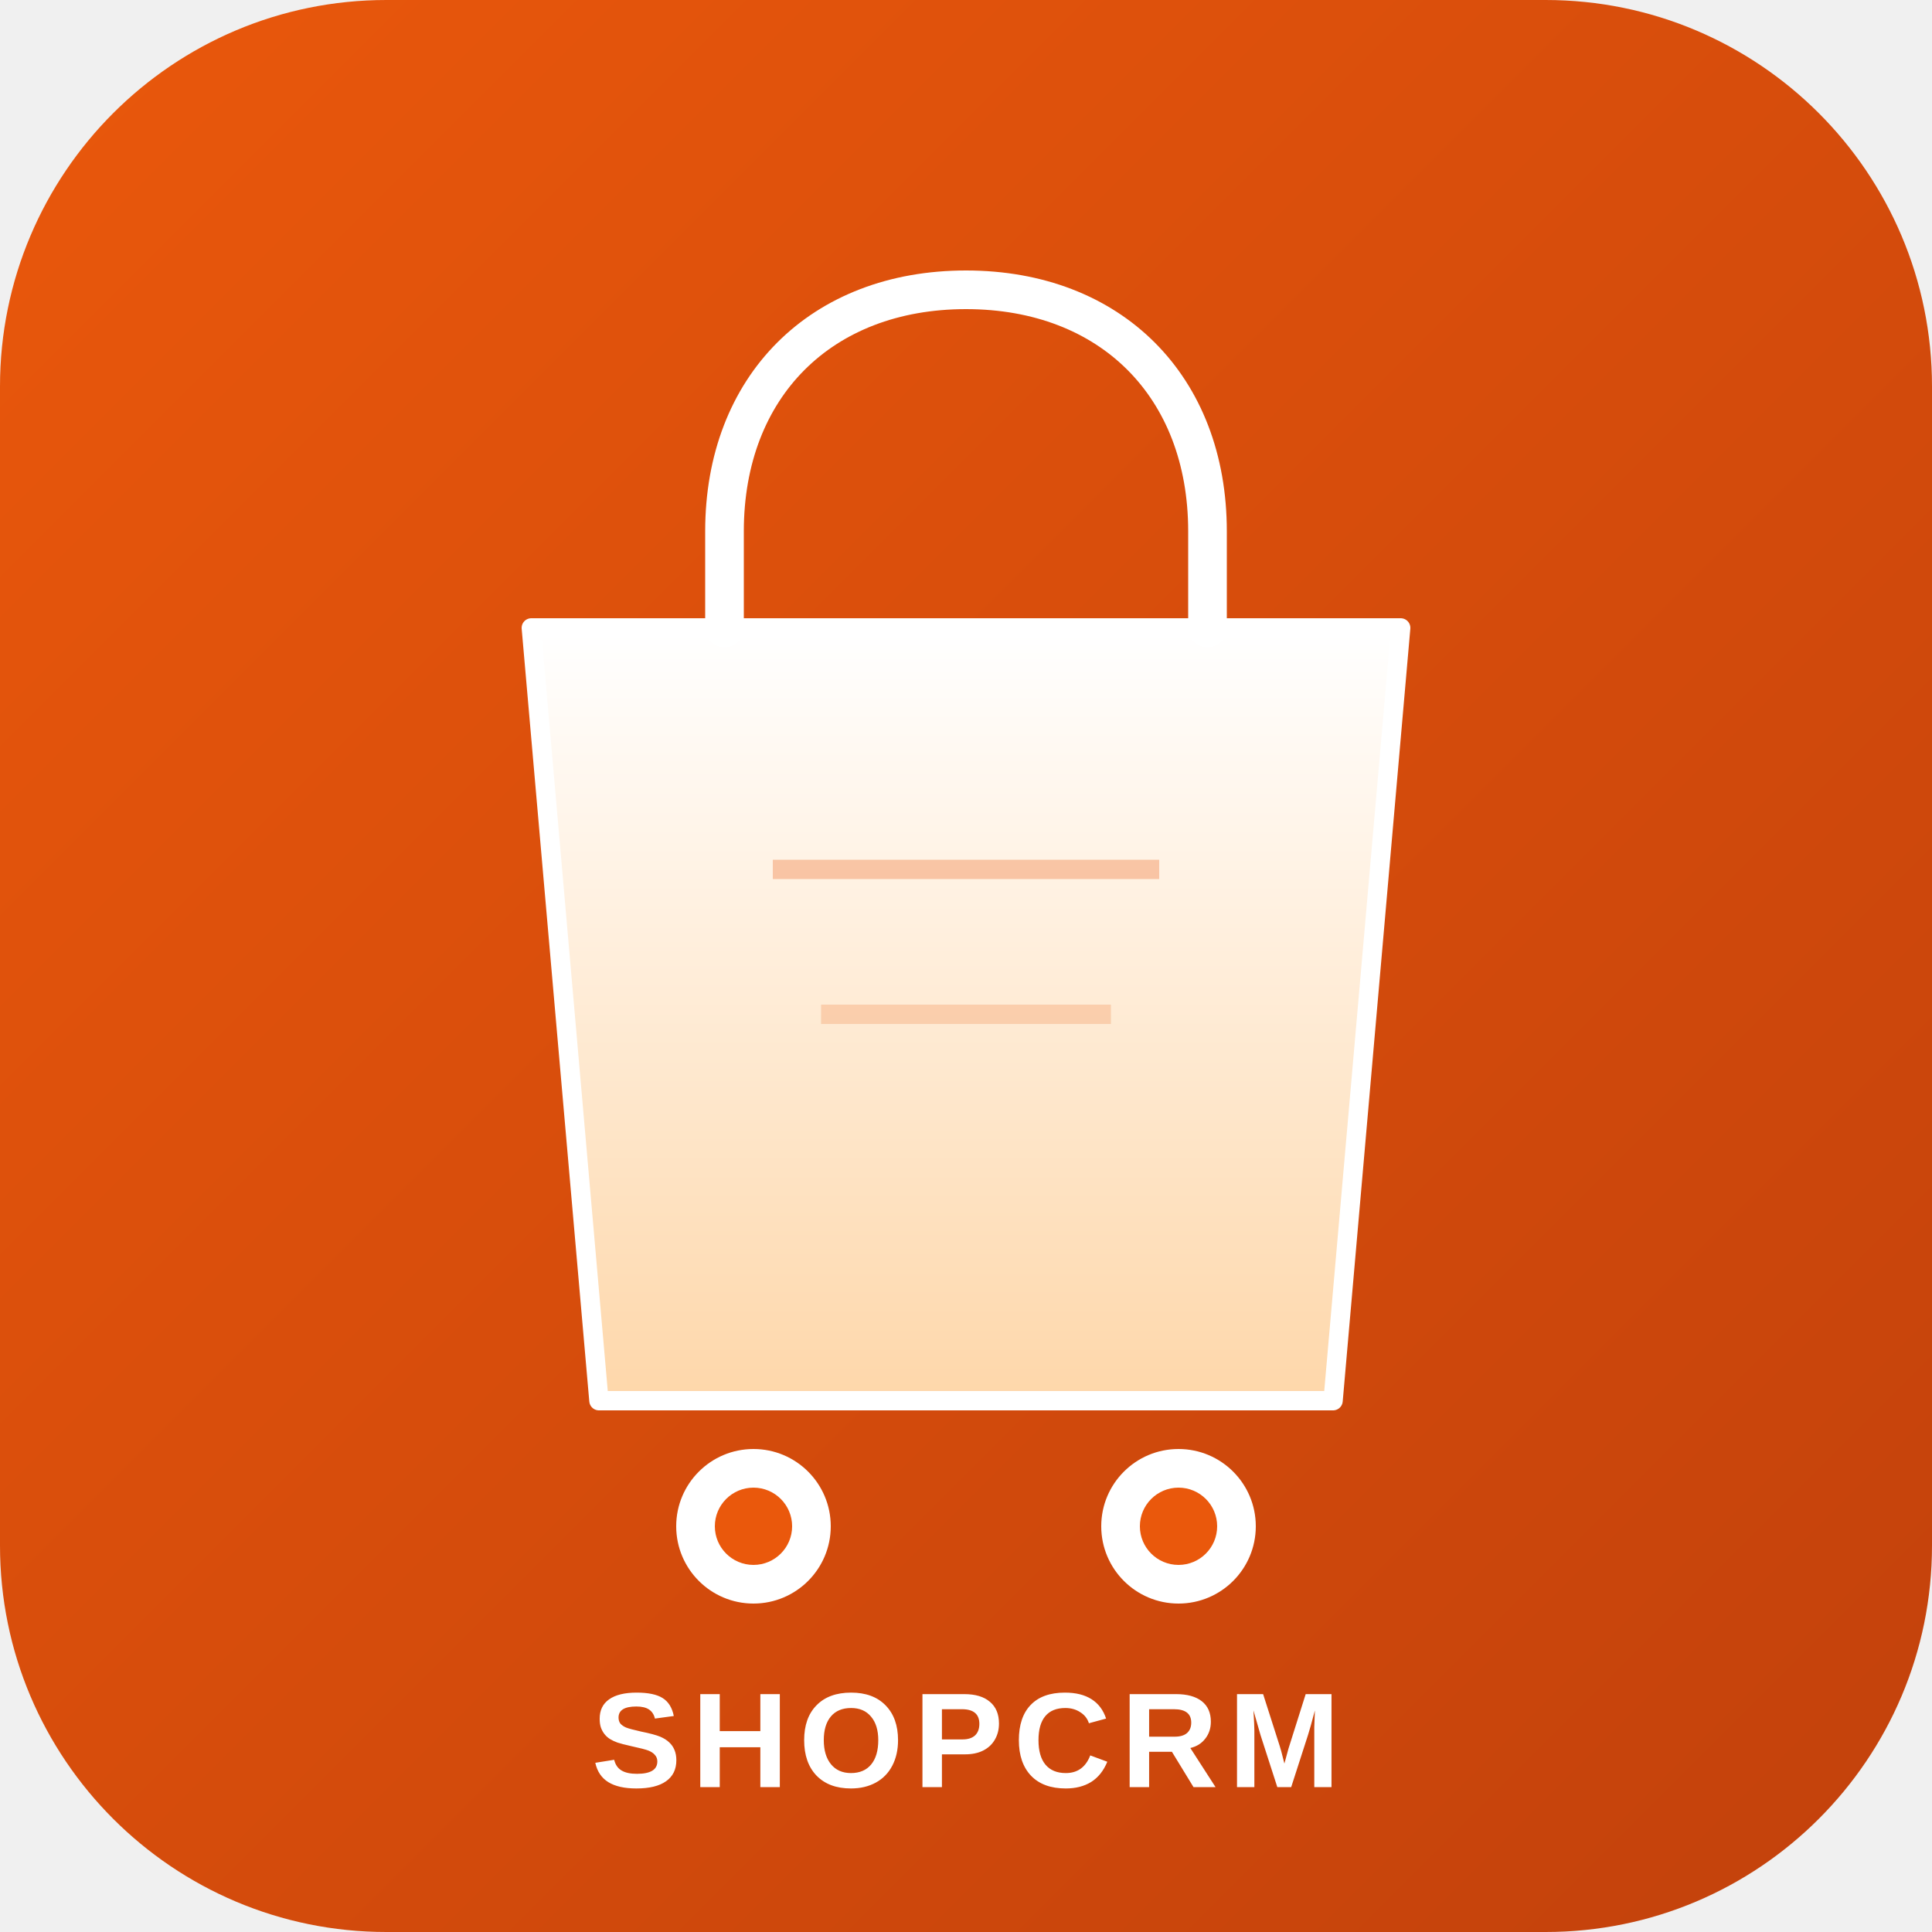
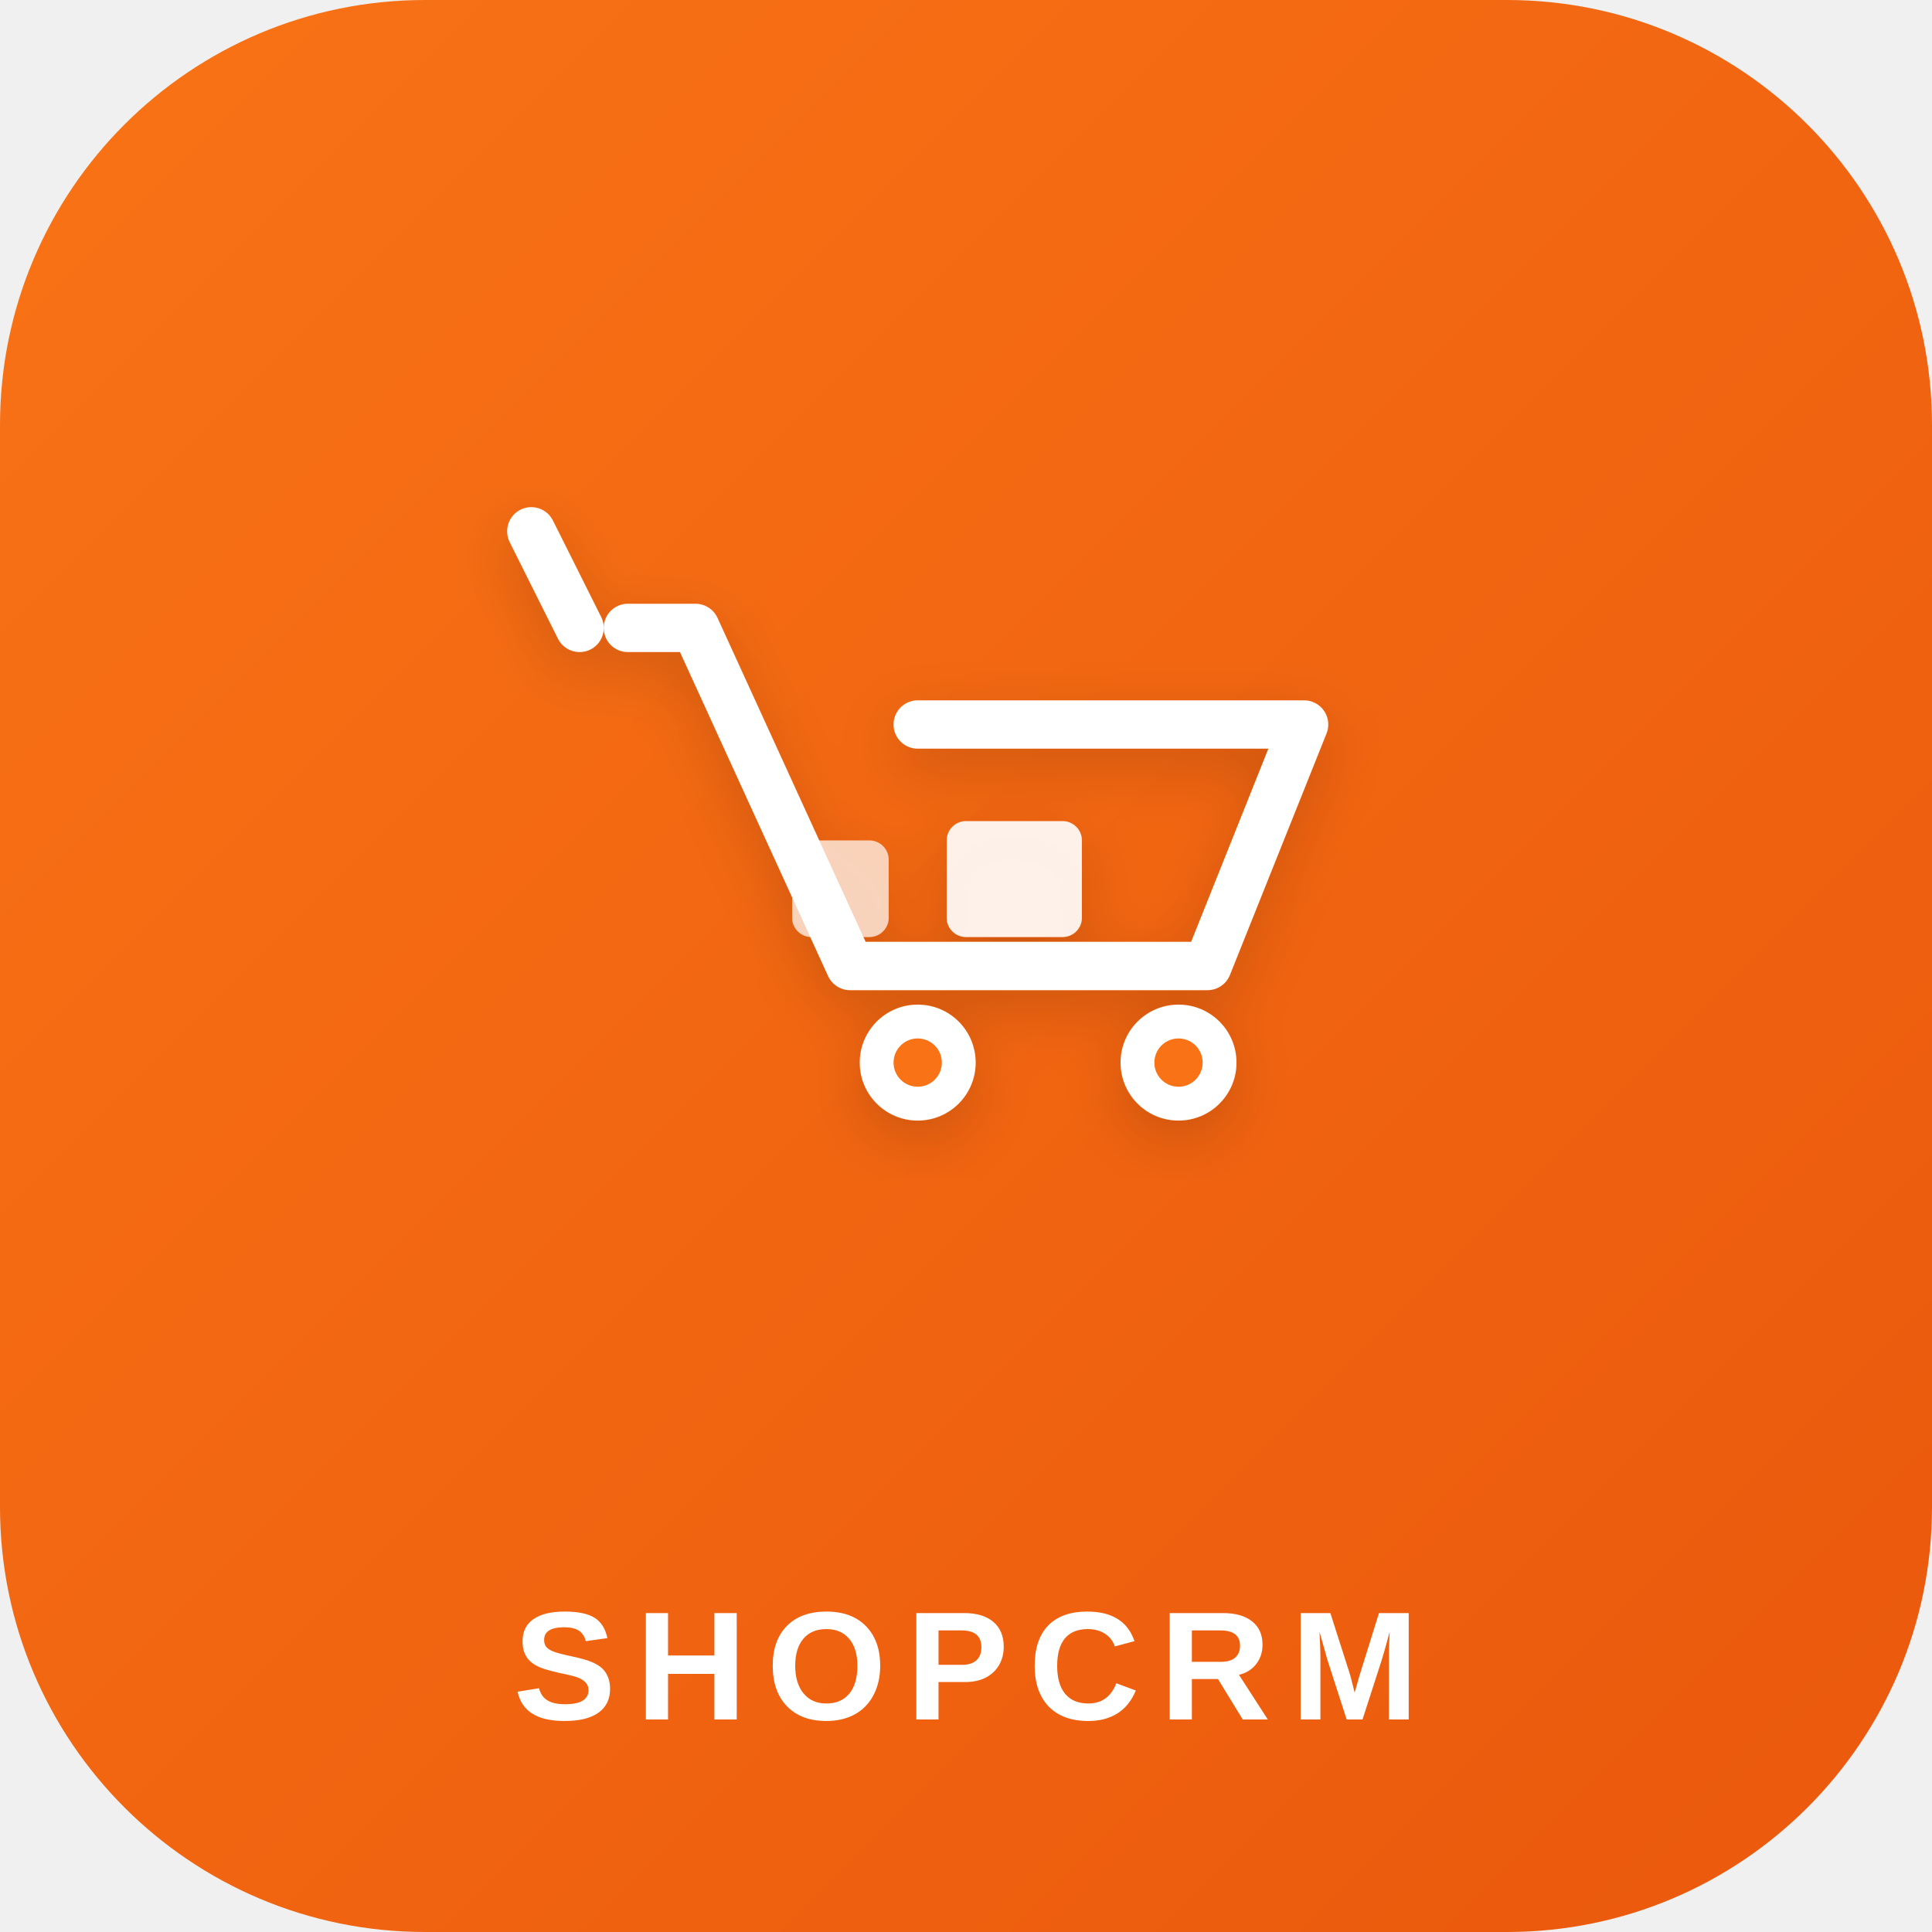
<svg xmlns="http://www.w3.org/2000/svg" width="200" height="200" viewBox="0 0 200 200" fill="none">
  <defs>
    <linearGradient id="bg" x1="0%" y1="0%" x2="100%" y2="100%">
-       <stop offset="0%" style="stop-color:#ea580c" />
-       <stop offset="100%" style="stop-color:#c2410c" />
+       <stop offset="0%" style="stop-color:#f97316" />
+       <stop offset="100%" style="stop-color:#ea580c" />
    </linearGradient>
-     <linearGradient id="bag" x1="0%" y1="0%" x2="0%" y2="100%">
-       <stop offset="0%" style="stop-color:#ffffff" />
-       <stop offset="100%" style="stop-color:#fed7aa" />
-     </linearGradient>
+     <filter id="shadow" x="-10%" y="-10%" width="120%" height="120%">
+       <feDropShadow dx="0" dy="2" stdDeviation="3" flood-color="#000" flood-opacity="0.15" />
+     </filter>
  </defs>
-   <rect width="200" height="200" rx="40" fill="url(#bg)" />
-   <path d="M55 65H145L138 145H62L55 65Z" fill="url(#bag)" stroke="white" stroke-width="2" stroke-linejoin="round" />
-   <path d="M75 65V55C75 40 85 30 100 30C115 30 125 40 125 55V65" stroke="white" stroke-width="4" stroke-linecap="round" />
-   <circle cx="78" cy="158" r="8" fill="white" />
-   <circle cx="122" cy="158" r="8" fill="white" />
-   <circle cx="78" cy="158" r="4" fill="#ea580c" />
-   <circle cx="122" cy="158" r="4" fill="#ea580c" />
-   <path d="M80 90H120" stroke="#ea580c" stroke-width="2" opacity="0.3" />
-   <path d="M85 105H115" stroke="#ea580c" stroke-width="2" opacity="0.2" />
-   <text x="100" y="185" text-anchor="middle" font-family="Arial, sans-serif" font-size="14" font-weight="bold" fill="white" letter-spacing="1">SHOPCRM</text>
+   <rect width="200" height="200" rx="44" fill="url(#bg)" />
+   <g transform="translate(100,85)" filter="url(#shadow)">
+     <path d="M-35,-20 L-28,-20 L-12,15 L25,15 L35,-10 L-5,-10" stroke="white" stroke-width="5" stroke-linecap="round" stroke-linejoin="round" fill="none" />
+     <path d="M-40,-20 L-45,-30" stroke="white" stroke-width="5" stroke-linecap="round" />
+     <circle cx="-5" cy="25" r="6" fill="white" />
+     <circle cx="22" cy="25" r="6" fill="white" />
+     <circle cx="-5" cy="25" r="2.5" fill="#f97316" />
+     <circle cx="22" cy="25" r="2.5" fill="#f97316" />
+     <rect x="-2" y="0" width="14" height="12" rx="2" fill="white" opacity="0.9" />
+     <rect x="-18" y="2" width="10" height="10" rx="2" fill="white" opacity="0.7" />
+   </g>
+   <text x="100" y="178" text-anchor="middle" font-family="Arial, Helvetica, sans-serif" font-size="16" font-weight="700" fill="white" letter-spacing="2">SHOPCRM</text>
</svg>
